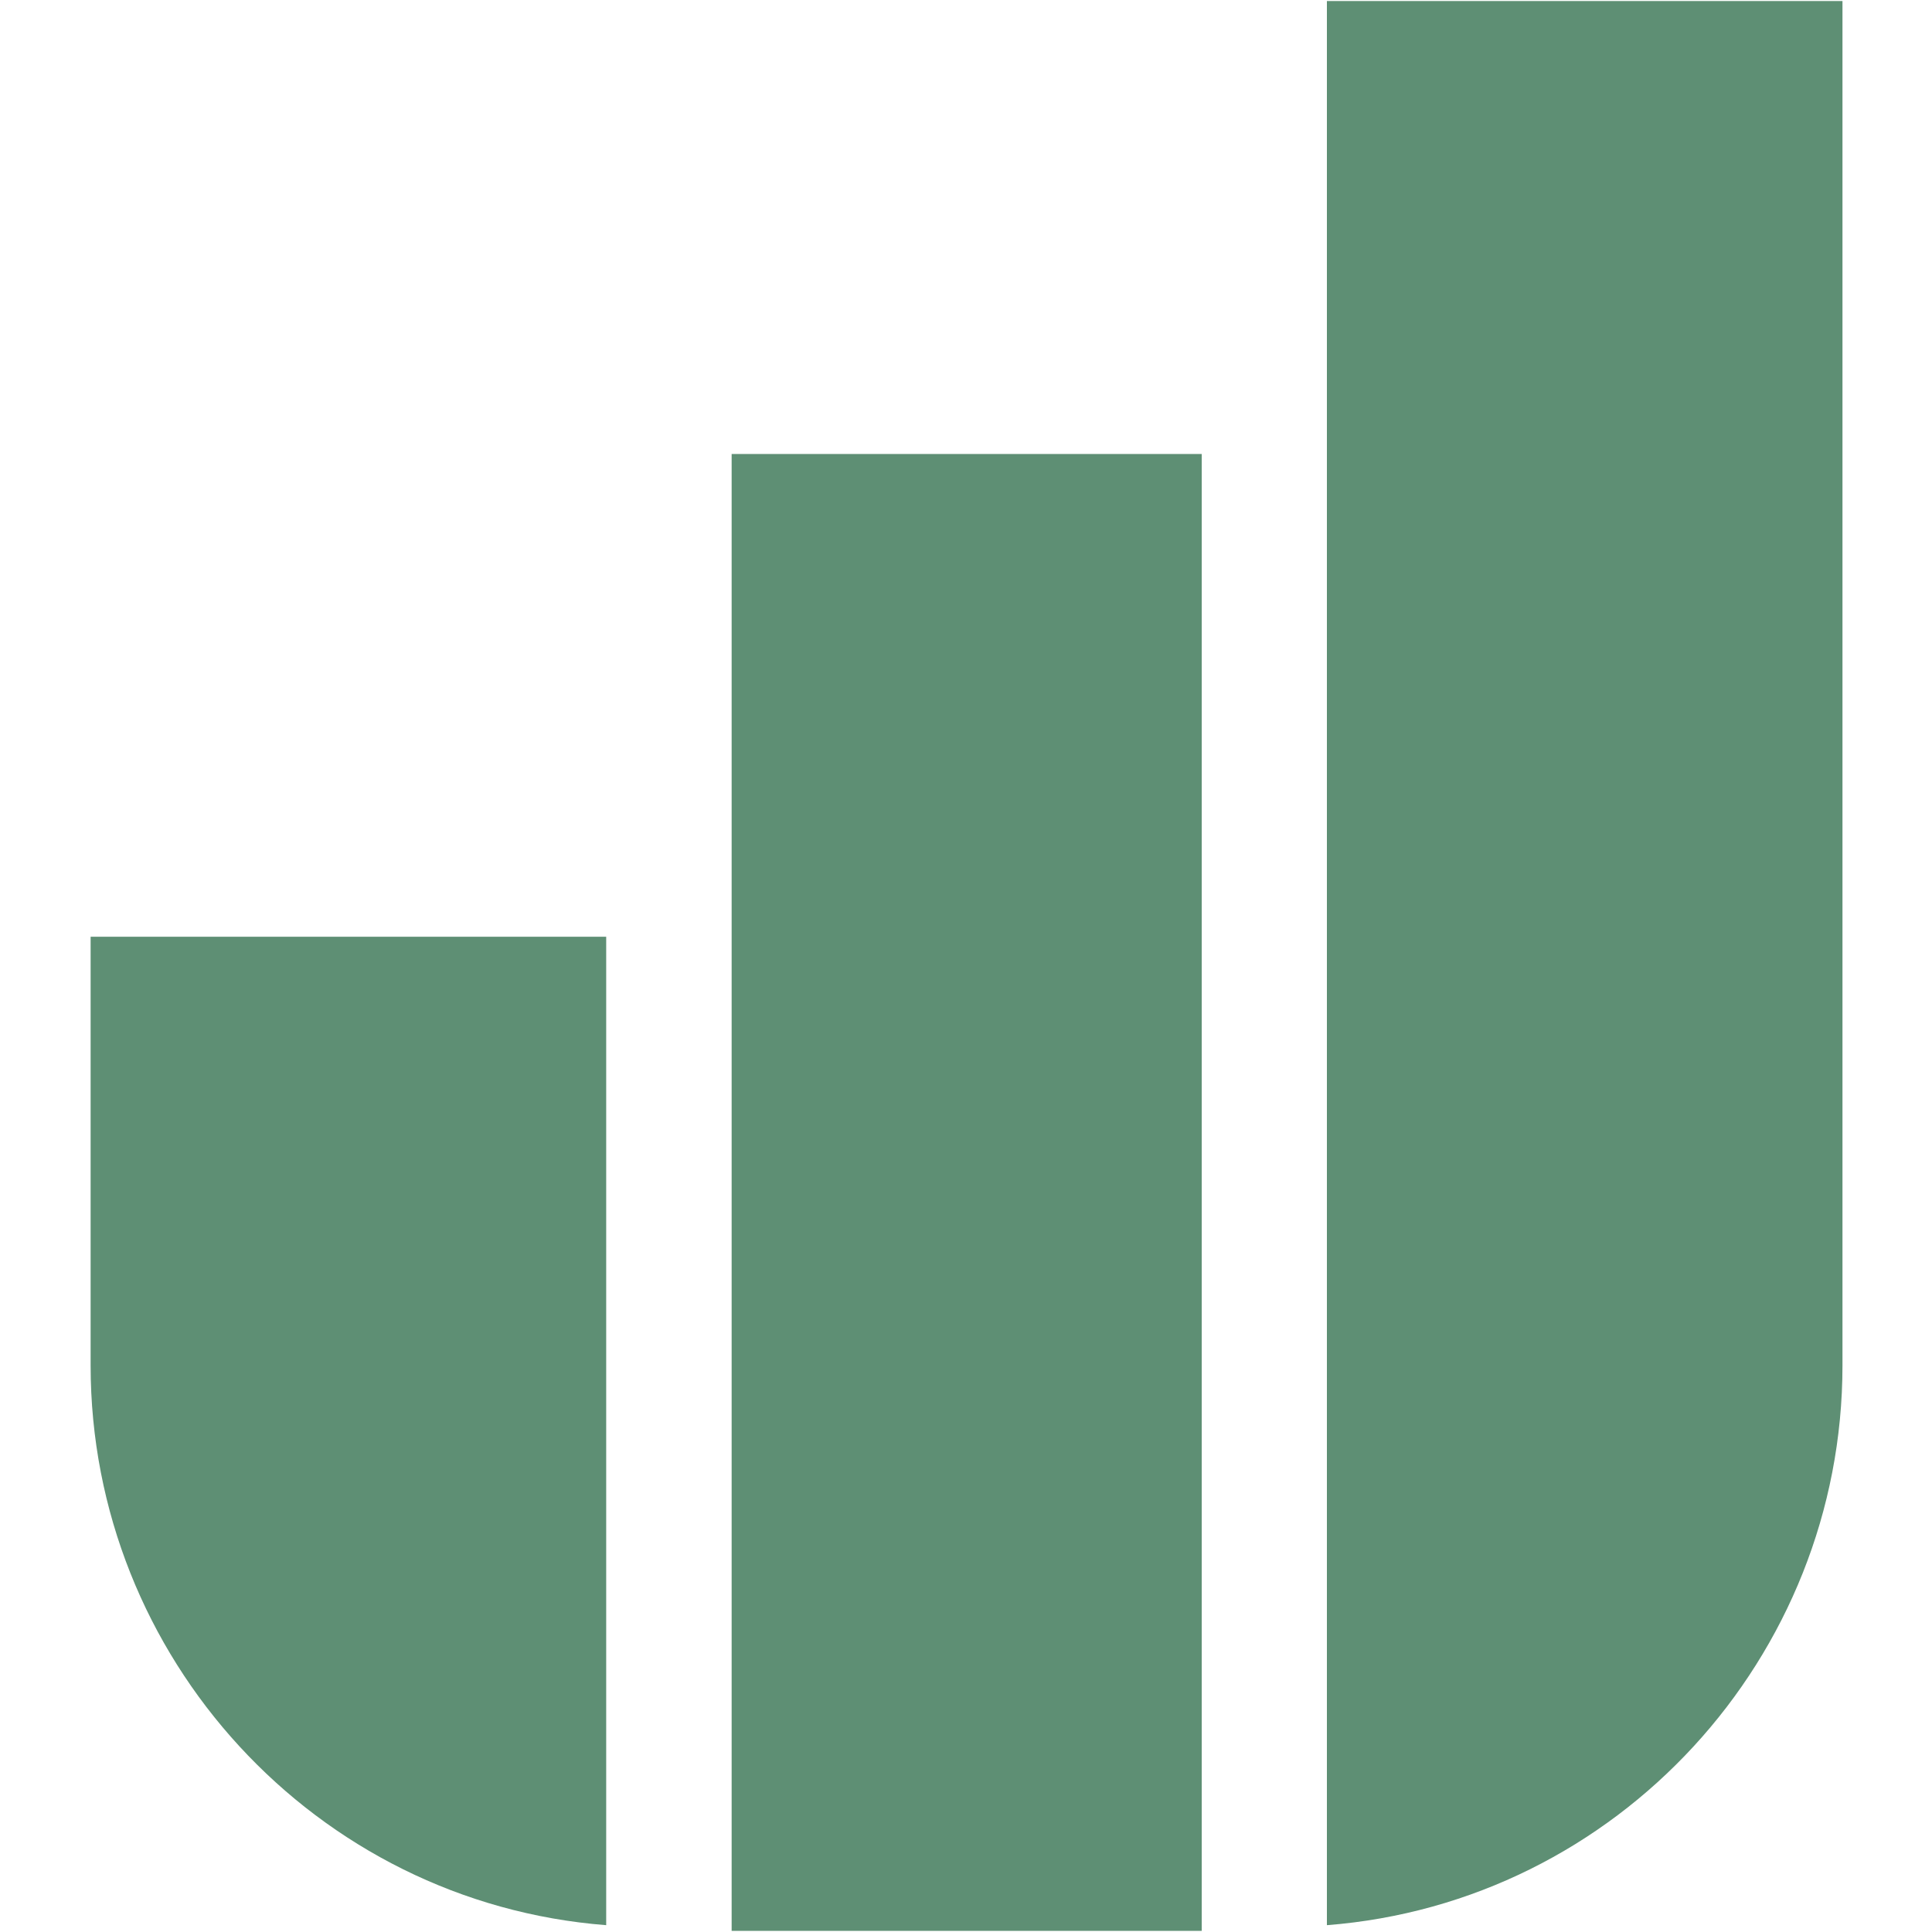
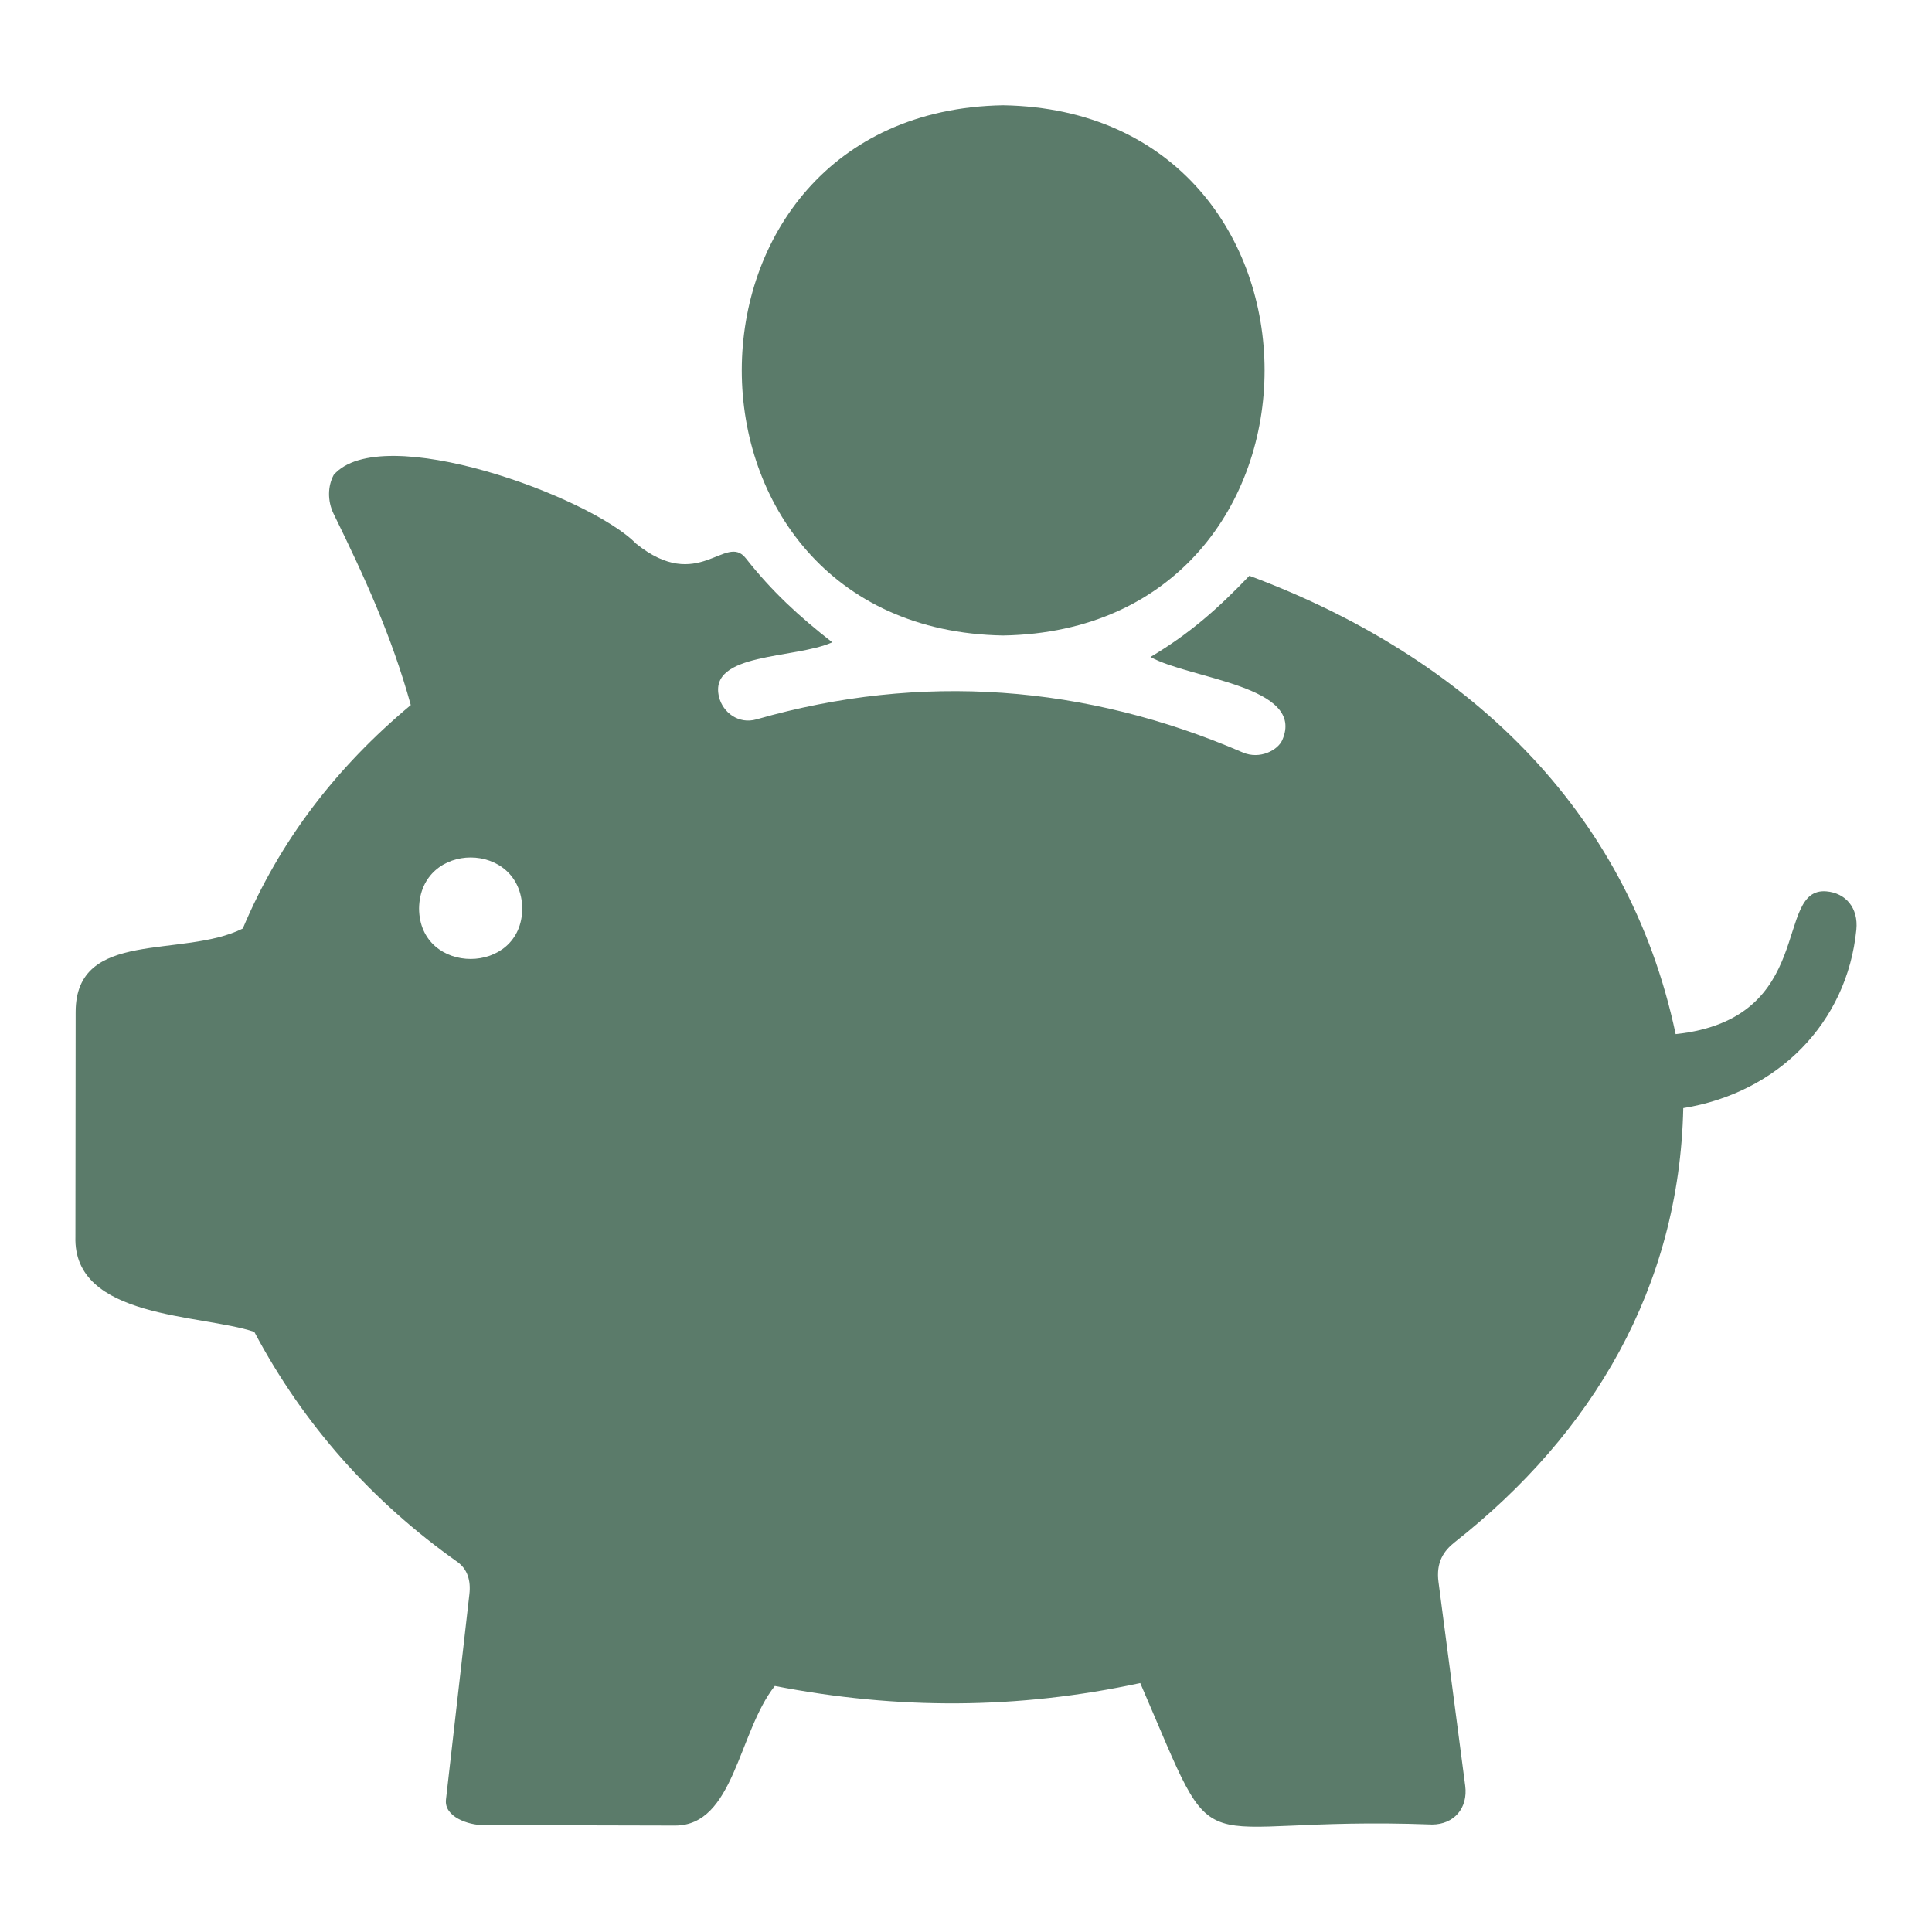
- <svg xmlns="http://www.w3.org/2000/svg" viewBox="301 301 898 898">
+ <svg xmlns="http://www.w3.org/2000/svg" viewBox="200 200 1100 1100">
  <defs>
-     <clipPath id="2b893de893">
-       <path d="M 641 512 L 860 512 L 860 1198.473 L 641 1198.473 Z M 641 512 " clip-rule="nonzero" />
+     <clipPath id="39366384e0">
+       <path d="M 242.148 459 L 1257.648 459 L 1257.648 1240.176 L 242.148 1240.176 Z M 242.148 459 " clip-rule="nonzero" />
    </clipPath>
-     <clipPath id="02dcefb509">
-       <path d="M 917 301.473 L 1158 301.473 L 1158 1196 L 917 1196 Z M 917 301.473 " clip-rule="nonzero" />
+     <clipPath id="81ebf3e462">
+       <path d="M 622 259.926 L 920 259.926 L 920 562 L 622 562 Z M 622 259.926 " clip-rule="nonzero" />
    </clipPath>
  </defs>
-   <g clip-path="url(#2b893de893)">
-     <path fill="#5E8F74" d="M 641.07 512.023 L 859.566 512.023 L 859.566 1198.52 L 641.07 1198.52 Z M 641.07 512.023 " fill-opacity="1" fill-rule="nonzero" />
+   <g clip-path="url(#39366384e0)">
+     <path fill="#5B7B6A" d="M 1019.031 1100.797 C 1019.031 1100.797 1034.223 1216.719 1034.223 1216.719 C 1035.906 1229.523 1027.797 1238.789 1015.332 1238.809 C 871.355 1233.457 896.887 1268.453 849.203 1158.262 C 779.531 1173.297 711.129 1173.492 641.152 1159.922 C 620.25 1186.285 618.035 1239.477 584.312 1239.402 L 475.031 1239.137 C 466.738 1239.117 452.801 1234.473 453.918 1224.633 L 467.262 1107.562 C 468.125 1099.957 466.195 1093.367 460.332 1089.215 C 411.746 1054.812 372.887 1011.27 344.789 958.316 C 314.684 948.086 241.457 951.102 242.941 904.102 C 242.941 904.102 243.066 776.188 243.066 776.188 C 243.117 728.473 303.84 745.906 338.242 728.656 C 359.316 678.633 391.367 636.934 433.879 601.438 C 423.023 562.066 407.34 528.035 389.996 492.641 C 386.293 485.105 386.633 476.609 390.016 470.367 C 417.211 439.234 535.98 482.688 562.18 509.543 C 597.762 538.184 613.125 503.199 624.629 517.836 C 639.48 536.738 654.969 550.953 673.859 565.703 C 652.375 575.309 603.164 571.383 609.383 596.824 C 611.539 605.621 620.496 612.508 630.727 609.566 C 724.527 582.68 818.461 589.926 907.547 628.406 C 917.398 632.66 927.559 627.043 930.039 621.438 C 943.754 590.438 877.359 586.617 855.027 574.059 C 877.605 560.602 893.504 546.453 911.352 527.809 C 1033.219 573.238 1126.734 659.566 1154.051 788.785 C 1234.855 780.184 1209.586 705.07 1239.816 707.5 C 1250.898 708.391 1258.152 716.992 1256.934 729.312 C 1251.664 782.5 1212.09 822.199 1158.387 830.902 C 1156.164 932.926 1106.746 1016.23 1028.391 1077.949 C 1021.953 1083.012 1017.527 1089.48 1019.023 1100.809 Z M 497.348 717.176 C 496.68 678.562 439.25 678.562 438.594 717.176 C 438.766 755.594 497.184 755.594 497.348 717.176 Z M 497.348 717.176 " fill-opacity="1" fill-rule="nonzero" />
  </g>
-   <g clip-path="url(#02dcefb509)">
-     <path fill="#5E8F74" d="M 1157.387 301.473 L 1157.387 935.684 C 1157.387 1071.395 1052.816 1185.32 917.746 1195.828 L 917.746 301.473 Z M 1157.387 301.473 " fill-opacity="1" fill-rule="nonzero" />
+   <g clip-path="url(#81ebf3e462)">
+     <path fill="#5B7B6A" d="M 771.168 259.934 C 969.625 263.328 969.594 558.457 771.168 561.82 C 572.707 558.426 572.738 263.297 771.168 259.934 Z M 771.168 259.934 " fill-opacity="1" fill-rule="nonzero" />
  </g>
-   <path fill="#5E8F74" d="M 343.121 736.41 L 343.121 935.684 C 343.121 1071.395 447.691 1185.32 582.762 1195.828 L 582.762 736.41 Z M 343.121 736.41 " fill-opacity="1" fill-rule="nonzero" />
</svg>
